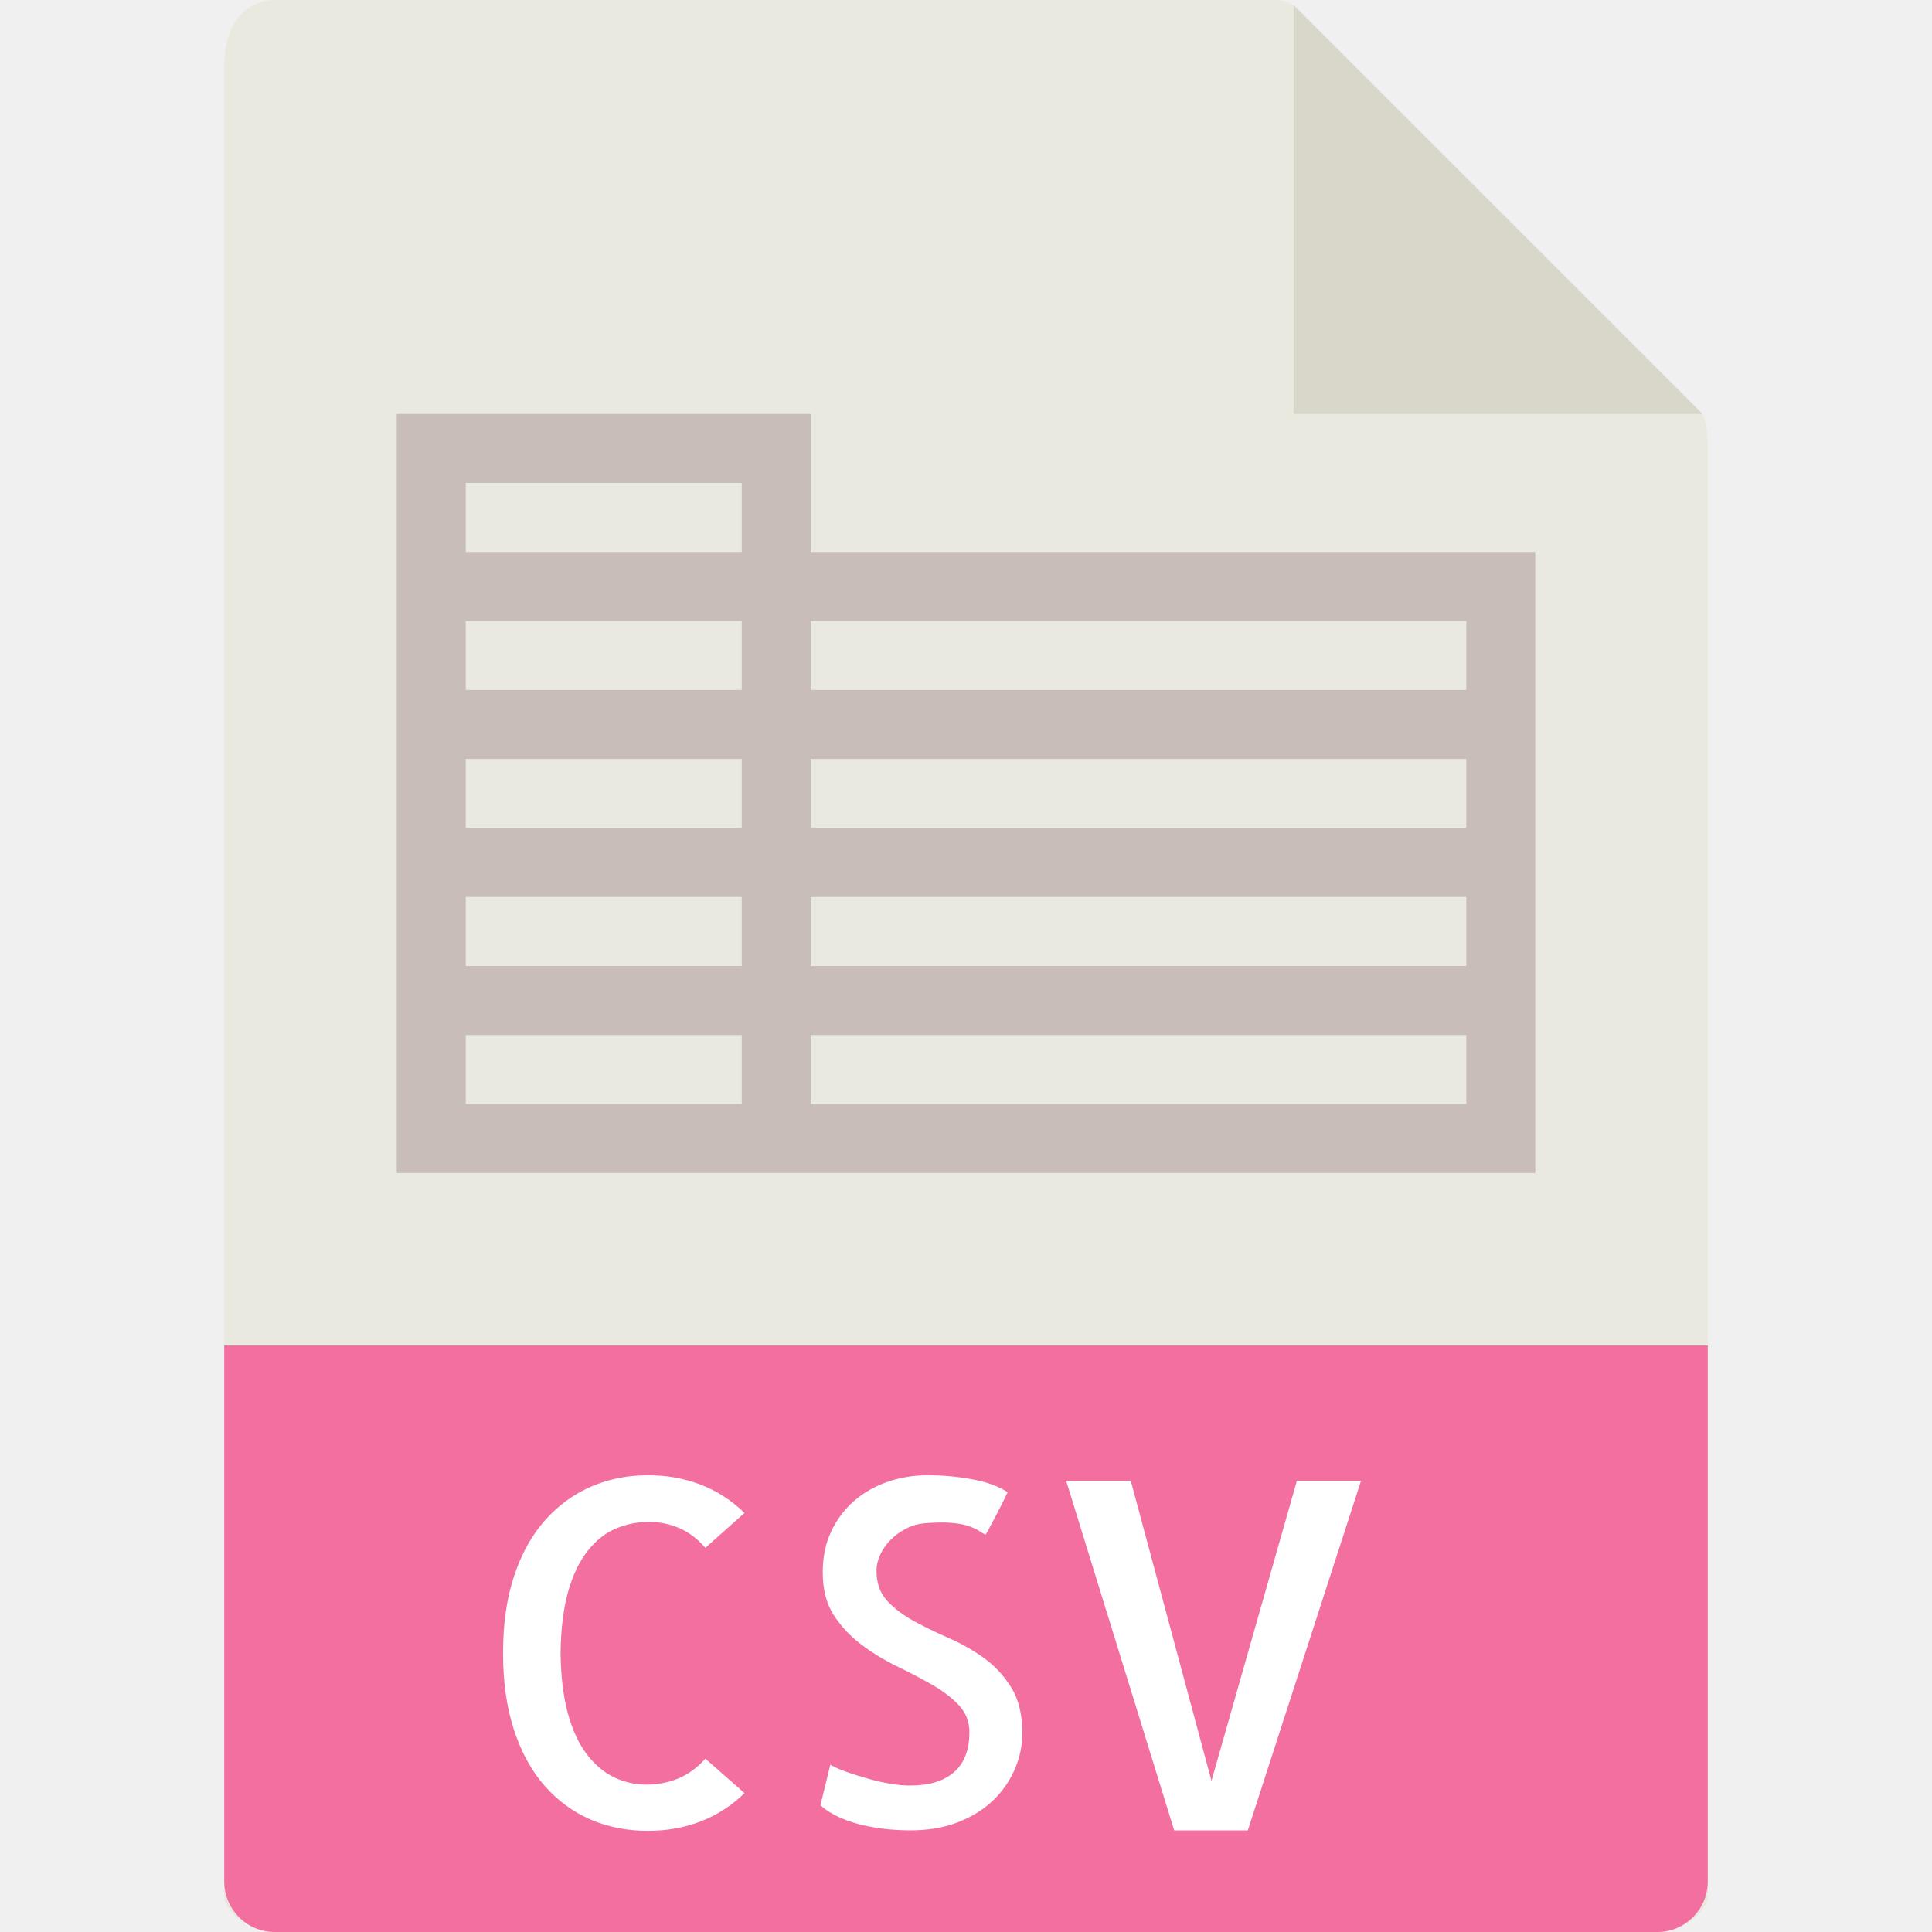
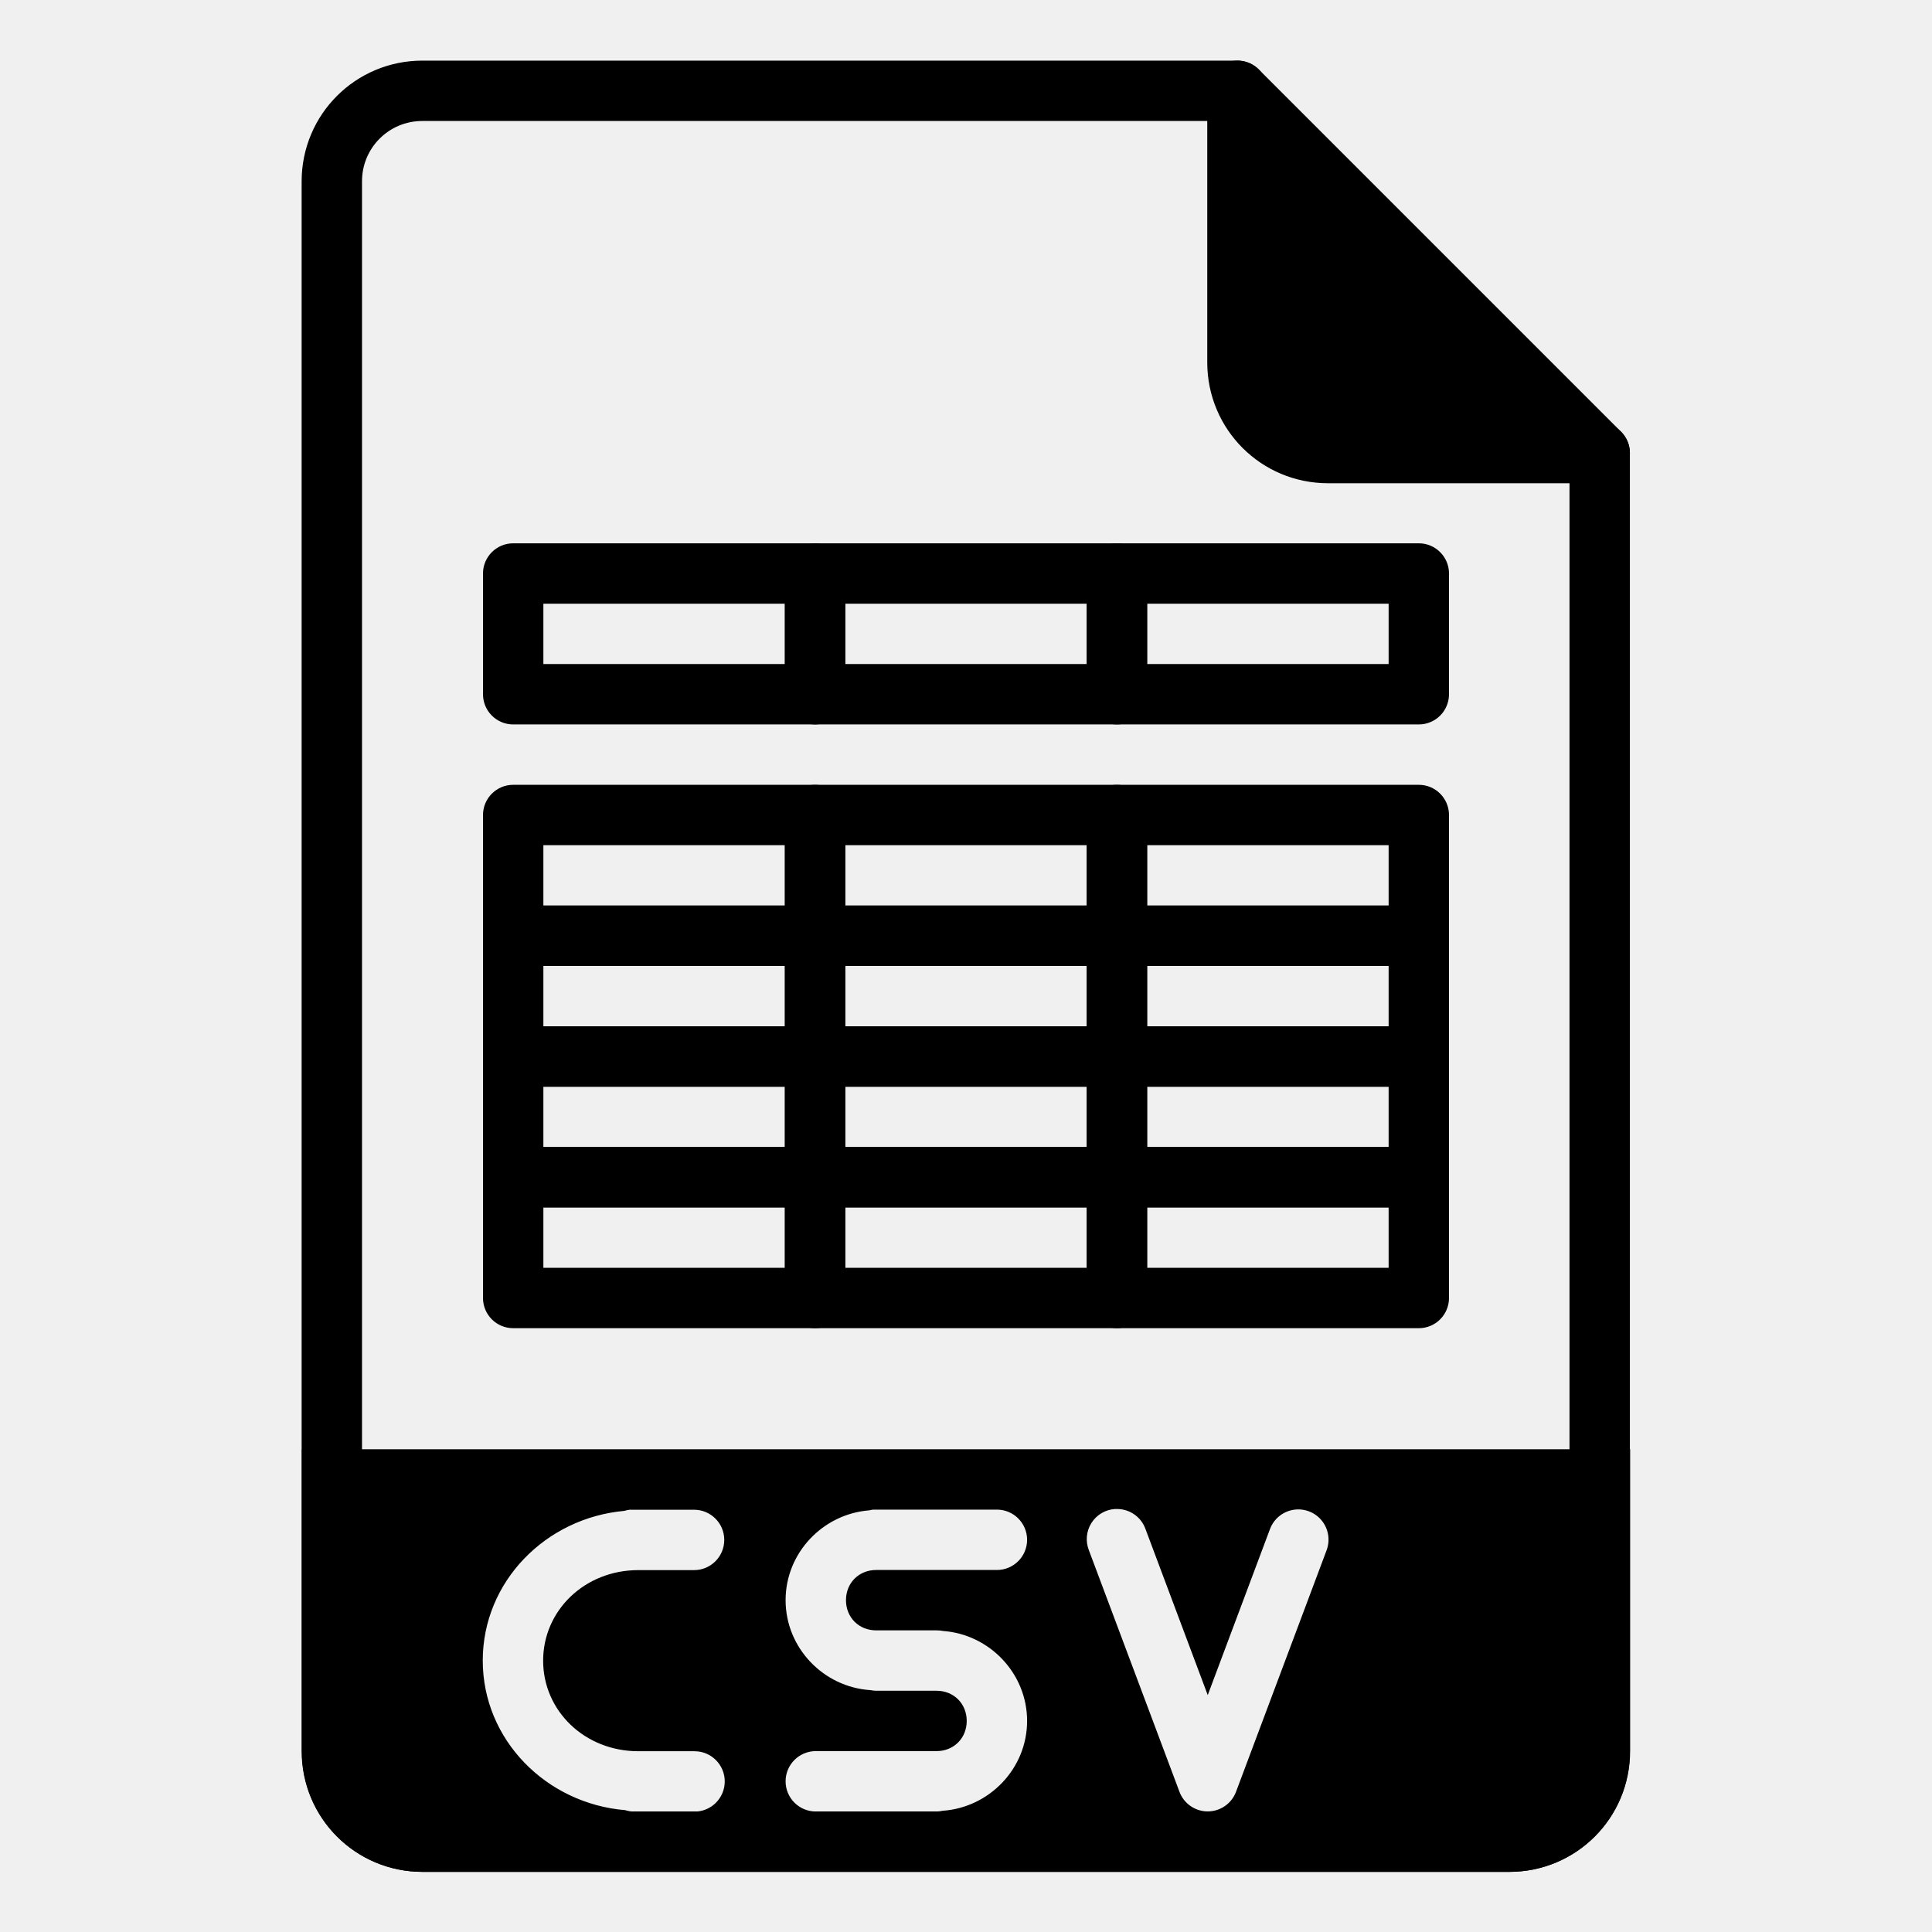
- <svg xmlns="http://www.w3.org/2000/svg" version="1.1" id="Capa_1" x="0px" y="0px" viewBox="0 0 56 56" style="enable-background:new 0 0 56 56;" xml:space="preserve">
-   <g>
-     <path style="fill:#E9E9E0;" d="M36.985,0H7.963C7.155,0,6.5,0.655,6.5,1.926V55c0,0.345,0.655,1,1.463,1h40.074   c0.808,0,1.463-0.655,1.463-1V12.978c0-0.696-0.093-0.92-0.257-1.085L37.607,0.257C37.442,0.093,37.218,0,36.985,0z" />
-     <polygon style="fill:#D9D7CA;" points="37.5,0.151 37.5,12 49.349,12  " />
-     <path style="fill:#F36FA0;" d="M48.037,56H7.963C7.155,56,6.5,55.345,6.5,54.537V39h43v15.537C49.5,55.345,48.845,56,48.037,56z" />
-     <g>
-       <path style="fill:#FFFFFF;" d="M21.58,51.975c-0.374,0.364-0.798,0.638-1.271,0.82c-0.474,0.183-0.984,0.273-1.531,0.273    c-0.602,0-1.155-0.109-1.661-0.328s-0.948-0.542-1.326-0.971c-0.378-0.429-0.675-0.966-0.889-1.613    c-0.214-0.647-0.321-1.395-0.321-2.242s0.107-1.593,0.321-2.235c0.214-0.643,0.51-1.178,0.889-1.606    c0.378-0.429,0.822-0.754,1.333-0.978c0.51-0.224,1.062-0.335,1.654-0.335c0.547,0,1.057,0.091,1.531,0.273    c0.474,0.183,0.897,0.456,1.271,0.82l-1.135,1.012c-0.228-0.265-0.481-0.456-0.759-0.574c-0.278-0.118-0.567-0.178-0.868-0.178    c-0.337,0-0.659,0.063-0.964,0.191c-0.306,0.128-0.579,0.344-0.82,0.649c-0.242,0.306-0.431,0.699-0.567,1.183    s-0.21,1.075-0.219,1.777c0.009,0.684,0.08,1.267,0.212,1.75c0.132,0.483,0.314,0.877,0.547,1.183s0.497,0.528,0.793,0.67    c0.296,0.142,0.608,0.212,0.937,0.212s0.636-0.06,0.923-0.178s0.549-0.31,0.786-0.574L21.58,51.975z" />
-       <path style="fill:#FFFFFF;" d="M29.633,50.238c0,0.364-0.075,0.718-0.226,1.06s-0.362,0.643-0.636,0.902s-0.611,0.467-1.012,0.622    c-0.401,0.155-0.857,0.232-1.367,0.232c-0.219,0-0.444-0.012-0.677-0.034s-0.467-0.062-0.704-0.116    c-0.237-0.055-0.463-0.13-0.677-0.226c-0.214-0.096-0.399-0.212-0.554-0.349l0.287-1.176c0.127,0.073,0.289,0.144,0.485,0.212    c0.196,0.068,0.398,0.132,0.608,0.191c0.209,0.06,0.419,0.107,0.629,0.144c0.209,0.036,0.405,0.055,0.588,0.055    c0.556,0,0.982-0.13,1.278-0.39c0.296-0.26,0.444-0.645,0.444-1.155c0-0.31-0.105-0.574-0.314-0.793    c-0.21-0.219-0.472-0.417-0.786-0.595s-0.654-0.355-1.019-0.533c-0.365-0.178-0.707-0.388-1.025-0.629    c-0.319-0.241-0.583-0.526-0.793-0.854c-0.21-0.328-0.314-0.738-0.314-1.23c0-0.446,0.082-0.843,0.246-1.189    s0.385-0.641,0.663-0.882c0.278-0.241,0.602-0.426,0.971-0.554s0.759-0.191,1.169-0.191c0.419,0,0.843,0.039,1.271,0.116    c0.428,0.077,0.774,0.203,1.039,0.376c-0.055,0.118-0.119,0.248-0.191,0.39c-0.073,0.142-0.142,0.273-0.205,0.396    c-0.064,0.123-0.119,0.226-0.164,0.308c-0.046,0.082-0.073,0.128-0.082,0.137c-0.055-0.027-0.116-0.063-0.185-0.109    s-0.167-0.091-0.294-0.137c-0.128-0.046-0.296-0.077-0.506-0.096c-0.21-0.019-0.479-0.014-0.807,0.014    c-0.183,0.019-0.355,0.07-0.52,0.157s-0.31,0.193-0.438,0.321c-0.128,0.128-0.228,0.271-0.301,0.431    c-0.073,0.159-0.109,0.313-0.109,0.458c0,0.364,0.104,0.658,0.314,0.882c0.209,0.224,0.469,0.419,0.779,0.588    c0.31,0.169,0.647,0.333,1.012,0.492c0.364,0.159,0.704,0.354,1.019,0.581s0.576,0.513,0.786,0.854    C29.528,49.261,29.633,49.7,29.633,50.238z" />
-       <path style="fill:#FFFFFF;" d="M34.035,53.055l-3.131-10.131h1.873l2.338,8.695l2.475-8.695h1.859l-3.281,10.131H34.035z" />
-     </g>
-     <path style="fill:#C8BDB8;" d="M23.5,16v-4h-12v4v2v2v2v2v2v2v2v4h10h2h21v-4v-2v-2v-2v-2v-2v-4H23.5z M13.5,14h8v2h-8V14z    M13.5,18h8v2h-8V18z M13.5,22h8v2h-8V22z M13.5,26h8v2h-8V26z M21.5,32h-8v-2h8V32z M42.5,32h-19v-2h19V32z M42.5,28h-19v-2h19V28   z M42.5,24h-19v-2h19V24z M23.5,20v-2h19v2H23.5z" />
+ <svg xmlns="http://www.w3.org/2000/svg" width="32" height="32" viewBox="0 0 32 32">
+   <g transform="translate(0 -1020.362)">
+     <path fill="none" stroke="#000" stroke-linecap="round" stroke-linejoin="round" d="m 26.496,1027.866 0,21.5 c 0,0.831 -0.669,1.5 -1.5,1.5 l -18,0 c -0.831,0 -1.5,-0.669 -1.5,-1.5 l 0,-26 c 0,-0.831 0.669,-1.5 1.5,-1.5 l 13.5,0 z" />
+     <path d="M 5 24.004 L 5 26.004 L 5 28.004 L 5 29.004 C 5 30.112 5.892 31.004 7 31.004 L 25 31.004 C 26.108 31.004 27 30.112 27 29.004 L 27 28.004 L 27 26.004 L 27 24.004 L 25 24.004 L 7 24.004 L 5 24.004 z M 18.463 24.994 A 0.5 0.5 0 0 1 18.514 24.994 A 0.5 0.5 0 0 1 18.973 25.326 L 20.004 28.076 L 21.035 25.326 A 0.5 0.5 0 0 1 21.973 25.676 L 20.473 29.676 A 0.5 0.5 0 0 1 19.535 29.676 L 18.035 25.676 A 0.5 0.5 0 0 1 18.463 24.994 z M 10.445 25.004 L 10.445 25.006 A 0.5 0.5 0 0 1 10.496 25.006 L 11.496 25.006 A 0.5 0.5 0 1 1 11.496 26.006 L 10.574 26.006 C 9.682 26.006 8.996 26.676 8.996 27.506 C 8.996 28.335 9.682 29.006 10.574 29.006 L 11.504 29.006 A 0.5 0.5 0 1 1 11.504 30.006 L 10.504 30.006 A 0.5 0.5 0 0 1 10.357 29.982 C 9.049 29.874 7.996 28.818 7.996 27.504 C 7.996 26.196 9.039 25.142 10.34 25.025 A 0.5 0.5 0 0 1 10.445 25.004 z M 14.461 25.004 A 0.5 0.5 0 0 1 14.512 25.004 A 0.5 0.5 0 0 1 14.547 25.004 L 16.512 25.004 A 0.5 0.5 0 1 1 16.512 26.004 L 14.512 26.004 C 14.226 26.004 14.012 26.218 14.012 26.504 C 14.012 26.79 14.226 27.004 14.512 27.004 A 0.5 0.5 0 0 1 14.547 27.004 L 15.512 27.004 A 0.5 0.5 0 0 1 15.619 27.014 C 16.391 27.07 17.012 27.718 17.012 28.504 C 17.012 29.291 16.389 29.937 15.615 29.992 A 0.5 0.5 0 0 1 15.512 30.004 L 13.512 30.004 A 0.5 0.5 0 1 1 13.512 29.004 L 15.512 29.004 C 15.797 29.004 16.012 28.79 16.012 28.504 C 16.012 28.218 15.797 28.004 15.512 28.004 L 14.512 28.004 A 0.5 0.5 0 0 1 14.418 27.994 C 13.639 27.944 13.012 27.294 13.012 26.504 C 13.012 25.72 13.629 25.076 14.398 25.016 A 0.5 0.5 0 0 1 14.461 25.004 z " transform="translate(0 1020.362)" />
+     <path stroke="#000" stroke-linecap="round" stroke-linejoin="round" d="m 26.496,1027.866 -4.5,0 c -0.831,0 -1.5,-0.669 -1.5,-1.5 l 0,-4.5" />
+     <path style="line-height:normal;text-indent:0;text-align:start;text-decoration-line:none;text-decoration-style:solid;text-decoration-color:#000;text-transform:none;block-progression:tb;isolation:auto;mix-blend-mode:normal" d="M8.5 1029.361a.5.5 0 0 0-.5.5l0 2a.5.5 0 0 0 .5.5l5 0a.5.5 0 0 0 .5-.5l0-2a.5.5 0 0 0-.5-.5l-5 0zm.5 1l4 0 0 1-4 0 0-1zM8.5 1033.361a.5.5 0 0 0-.5.5l0 2a.5.5 0 0 0 .5.5l5 0a.5.5 0 0 0 .5-.5l0-2a.5.5 0 0 0-.5-.5l-5 0zm.5 1l4 0 0 1-4 0 0-1z" color="#000" font-family="sans-serif" font-weight="400" overflow="visible" white-space="normal" />
+     <path style="line-height:normal;text-indent:0;text-align:start;text-decoration-line:none;text-decoration-style:solid;text-decoration-color:#000;text-transform:none;block-progression:tb;isolation:auto;mix-blend-mode:normal" d="m 8.5,1035.361 a 0.5,0.5 0 0 0 -0.5,0.5 l 0,2 a 0.5,0.5 0 0 0 0.5,0.5 l 5,0 a 0.5,0.5 0 0 0 0.5,-0.5 l 0,-2 a 0.5,0.5 0 0 0 -0.5,-0.5 l -5,0 z m 0.5,1 4,0 0,1 -4,0 0,-1 z" color="#000" font-family="sans-serif" font-weight="400" overflow="visible" white-space="normal" />
+     <path style="line-height:normal;text-indent:0;text-align:start;text-decoration-line:none;text-decoration-style:solid;text-decoration-color:#000;text-transform:none;block-progression:tb;isolation:auto;mix-blend-mode:normal" d="m 8.5,1037.361 a 0.5,0.5 0 0 0 -0.5,0.5 l 0,2 a 0.5,0.5 0 0 0 0.5,0.5 l 5,0 a 0.5,0.5 0 0 0 0.5,-0.5 l 0,-2 a 0.5,0.5 0 0 0 -0.5,-0.5 l -5,0 z m 0.5,1 4,0 0,1 -4,0 0,-1 z" color="#000" font-family="sans-serif" font-weight="400" overflow="visible" white-space="normal" />
+     <path style="line-height:normal;text-indent:0;text-align:start;text-decoration-line:none;text-decoration-style:solid;text-decoration-color:#000;text-transform:none;block-progression:tb;isolation:auto;mix-blend-mode:normal" d="M8.5 1039.361a.5.5 0 0 0-.5.5l0 2a.5.5 0 0 0 .5.5l5 0a.5.5 0 0 0 .5-.5l0-2a.5.5 0 0 0-.5-.5l-5 0zm.5 1l4 0 0 1-4 0 0-1zM18.5 1029.361a.5.5 0 0 0-.5.5l0 2a.5.5 0 0 0 .5.5l5 0a.5.5 0 0 0 .5-.5l0-2a.5.5 0 0 0-.5-.5l-5 0zm.5 1l4 0 0 1-4 0 0-1zM18.5 1033.361a.5.5 0 0 0-.5.5l0 2a.5.5 0 0 0 .5.5l5 0a.5.5 0 0 0 .5-.5l0-2a.5.5 0 0 0-.5-.5l-5 0zm.5 1l4 0 0 1-4 0 0-1z" color="#000" font-family="sans-serif" font-weight="400" overflow="visible" white-space="normal" />
+     <path style="line-height:normal;text-indent:0;text-align:start;text-decoration-line:none;text-decoration-style:solid;text-decoration-color:#000;text-transform:none;block-progression:tb;isolation:auto;mix-blend-mode:normal" d="m 18.5,1035.361 a 0.5,0.5 0 0 0 -0.5,0.5 l 0,2 a 0.5,0.5 0 0 0 0.5,0.5 l 5,0 a 0.5,0.5 0 0 0 0.5,-0.5 l 0,-2 a 0.5,0.5 0 0 0 -0.5,-0.5 l -5,0 z m 0.5,1 4,0 0,1 -4,0 0,-1 z" color="#000" font-family="sans-serif" font-weight="400" overflow="visible" white-space="normal" />
+     <path style="line-height:normal;text-indent:0;text-align:start;text-decoration-line:none;text-decoration-style:solid;text-decoration-color:#000;text-transform:none;block-progression:tb;isolation:auto;mix-blend-mode:normal" d="m 18.5,1037.361 a 0.5,0.5 0 0 0 -0.5,0.5 l 0,2 a 0.5,0.5 0 0 0 0.5,0.5 l 5,0 a 0.5,0.5 0 0 0 0.5,-0.5 l 0,-2 a 0.5,0.5 0 0 0 -0.5,-0.5 l -5,0 z m 0.5,1 4,0 0,1 -4,0 0,-1 z" color="#000" font-family="sans-serif" font-weight="400" overflow="visible" white-space="normal" />
+     <path style="line-height:normal;text-indent:0;text-align:start;text-decoration-line:none;text-decoration-style:solid;text-decoration-color:#000;text-transform:none;block-progression:tb;isolation:auto;mix-blend-mode:normal" d="M18.5 1039.361a.5.5 0 0 0-.5.5l0 2a.5.5 0 0 0 .5.5l5 0a.5.5 0 0 0 .5-.5l0-2a.5.5 0 0 0-.5-.5l-5 0zm.5 1l4 0 0 1-4 0 0-1zM13.5 1029.361a.5.5 0 0 0-.5.5l0 2a.5.5 0 0 0 .5.5l5 0a.5.5 0 0 0 .5-.5l0-2a.5.5 0 0 0-.5-.5l-5 0zm.5 1l4 0 0 1-4 0 0-1zM13.5 1033.361a.5.5 0 0 0-.5.5l0 2a.5.5 0 0 0 .5.5l5 0a.5.5 0 0 0 .5-.5l0-2a.5.5 0 0 0-.5-.5l-5 0zm.5 1l4 0 0 1-4 0 0-1z" color="#000" font-family="sans-serif" font-weight="400" overflow="visible" white-space="normal" />
+     <path style="line-height:normal;text-indent:0;text-align:start;text-decoration-line:none;text-decoration-style:solid;text-decoration-color:#000;text-transform:none;block-progression:tb;isolation:auto;mix-blend-mode:normal" d="m 13.5,1035.361 a 0.5,0.5 0 0 0 -0.5,0.5 l 0,2 a 0.5,0.5 0 0 0 0.5,0.5 l 5,0 a 0.5,0.5 0 0 0 0.5,-0.5 l 0,-2 a 0.5,0.5 0 0 0 -0.5,-0.5 l -5,0 z m 0.5,1 4,0 0,1 -4,0 0,-1 z" color="#000" font-family="sans-serif" font-weight="400" overflow="visible" white-space="normal" />
+     <path style="line-height:normal;text-indent:0;text-align:start;text-decoration-line:none;text-decoration-style:solid;text-decoration-color:#000;text-transform:none;block-progression:tb;isolation:auto;mix-blend-mode:normal" d="m 13.5,1037.361 a 0.5,0.5 0 0 0 -0.5,0.5 l 0,2 a 0.5,0.5 0 0 0 0.5,0.5 l 5,0 a 0.5,0.5 0 0 0 0.5,-0.5 l 0,-2 a 0.5,0.5 0 0 0 -0.5,-0.5 l -5,0 z m 0.5,1 4,0 0,1 -4,0 0,-1 z" color="#000" font-family="sans-serif" font-weight="400" overflow="visible" white-space="normal" />
+     <path style="line-height:normal;text-indent:0;text-align:start;text-decoration-line:none;text-decoration-style:solid;text-decoration-color:#000;text-transform:none;block-progression:tb;isolation:auto;mix-blend-mode:normal" d="m 13.5,1039.361 a 0.5,0.5 0 0 0 -0.5,0.5 l 0,2 a 0.5,0.5 0 0 0 0.5,0.5 l 5,0 a 0.5,0.5 0 0 0 0.5,-0.5 l 0,-2 a 0.5,0.5 0 0 0 -0.5,-0.5 l -5,0 z m 0.5,1 4,0 0,1 -4,0 0,-1 z" color="#000" font-family="sans-serif" font-weight="400" overflow="visible" white-space="normal" />
  </g>
-   <g>
- </g>
-   <g>
- </g>
-   <g>
- </g>
-   <g>
- </g>
-   <g>
- </g>
-   <g>
- </g>
-   <g>
- </g>
-   <g>
- </g>
-   <g>
- </g>
-   <g>
- </g>
-   <g>
- </g>
-   <g>
- </g>
-   <g>
- </g>
-   <g>
- </g>
-   <g>
- </g>
</svg>
